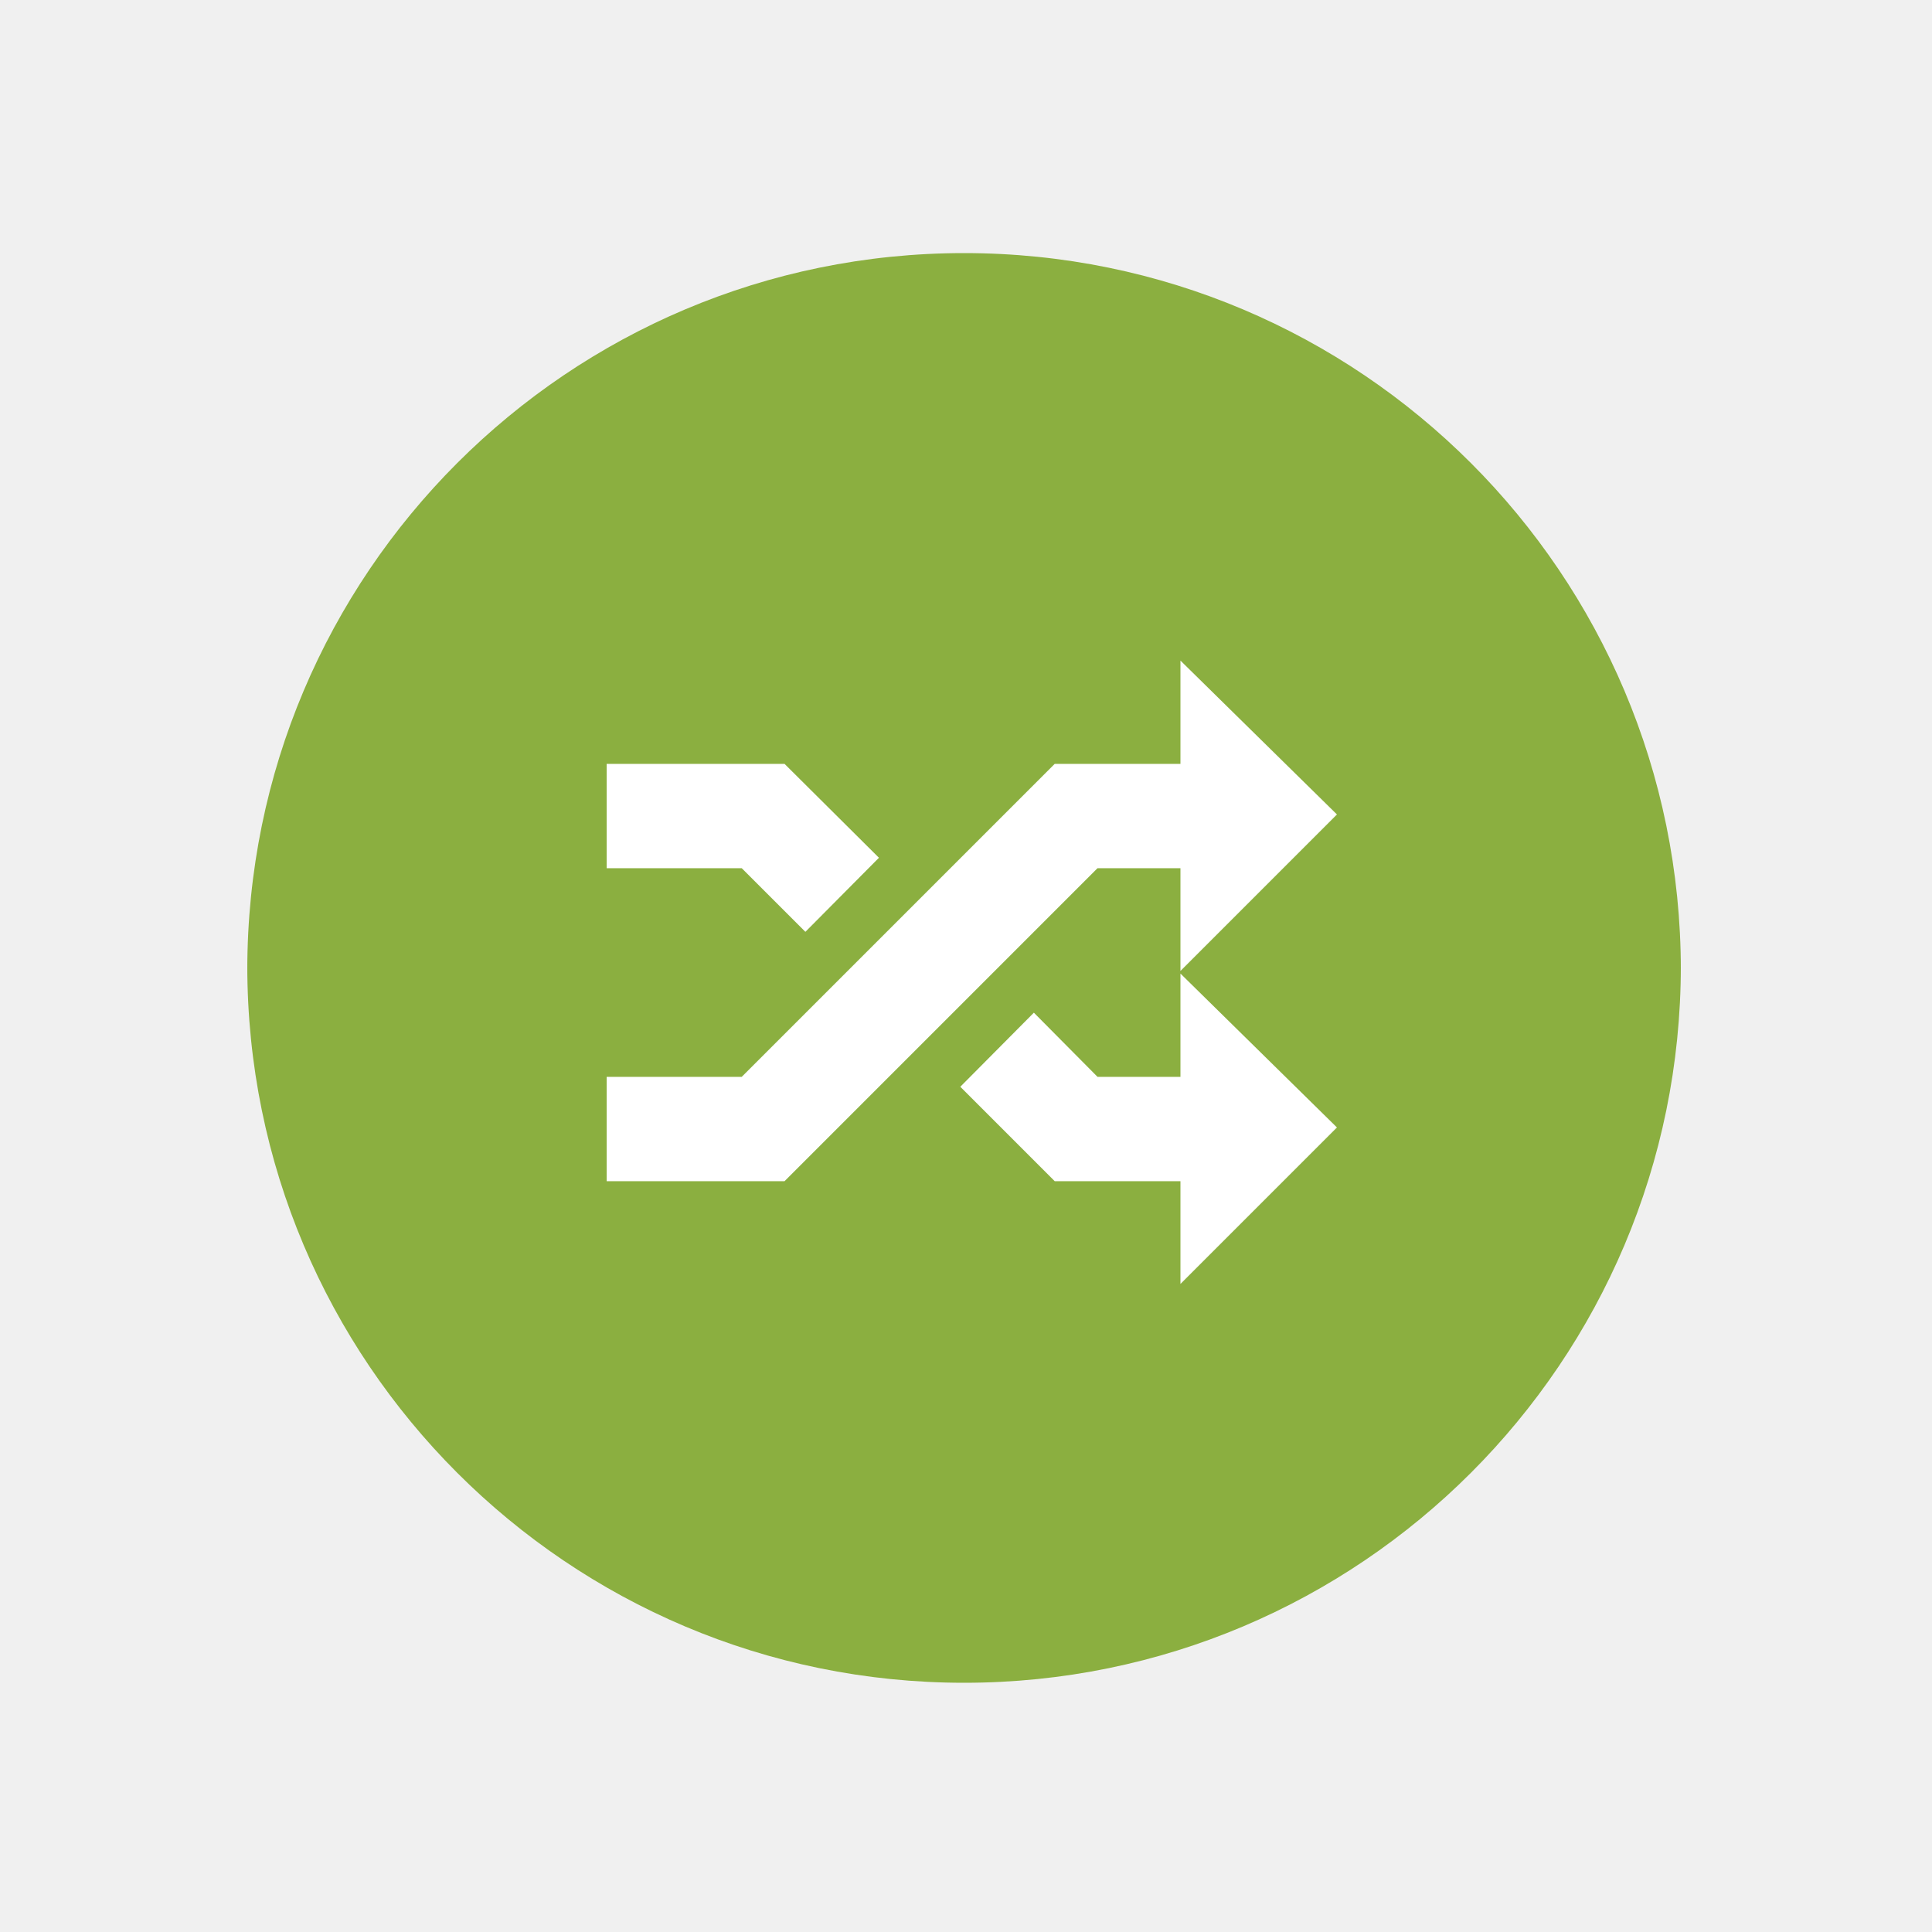
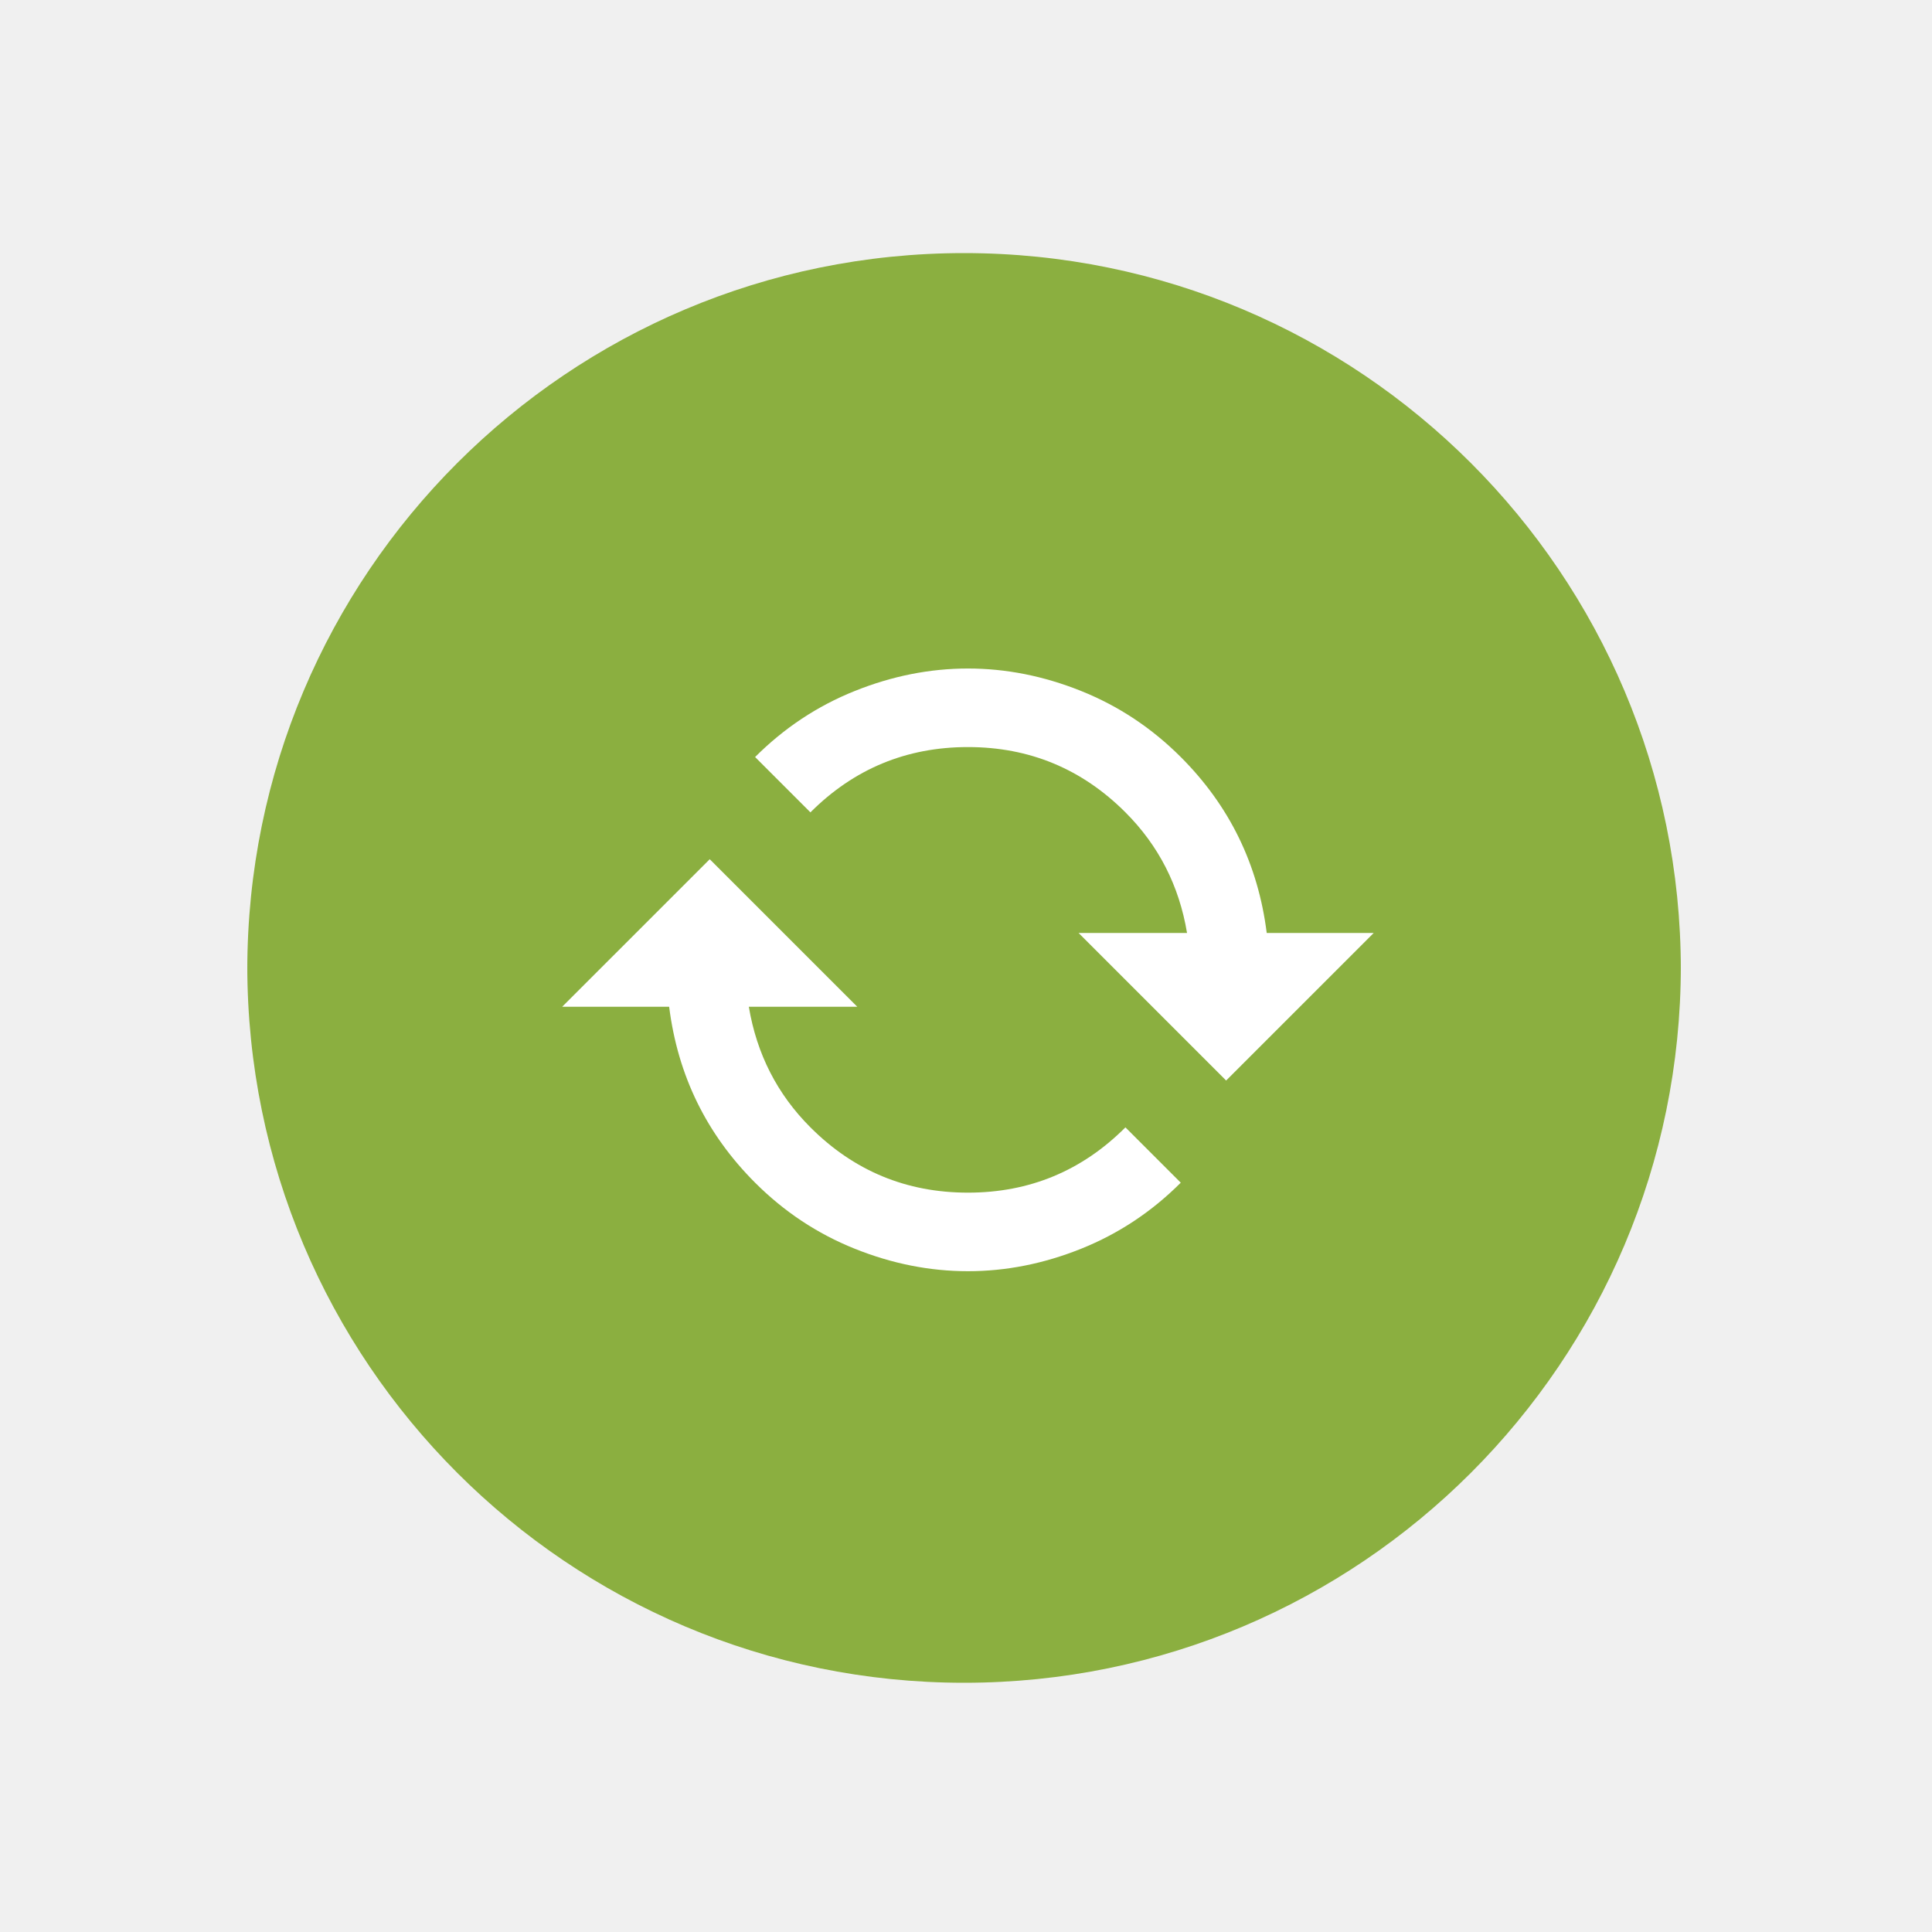
<svg xmlns="http://www.w3.org/2000/svg" xmlns:xlink="http://www.w3.org/1999/xlink" version="1.1" x="0px" y="0px" width="500px" height="500px" viewBox="0 0 500 500" enable-background="new 0 0 500 500" xml:space="preserve">
  <g id="Layer_1">
</g>
  <g id="Layer_2">
</g>
  <g id="Layer_3">
    <g>
      <defs>
        <circle id="SVGID_1_" cx="249.5" cy="251" r="185.5" />
      </defs>
      <clipPath id="SVGID_2_">
        <use xlink:href="#SVGID_1_" overflow="visible" />
      </clipPath>
      <circle clip-path="url(#SVGID_2_)" fill="#8BAF40" cx="249.5" cy="250" r="185.5" />
      <circle clip-path="url(#SVGID_2_)" fill="none" cx="249.5" cy="250" r="185.5" />
-       <path clip-path="url(#SVGID_2_)" fill="#FFFFFF" d="M284.035,224.687l-81,81.004H157v-27.004h34.961l81-81H305.5v-26.73    l40.5,39.824l-40.5,40.5v-26.594H284.035z M208.434,241.156l19.035-19.168l-24.434-24.301H157v27h34.961L208.434,241.156z     M305.5,251.957l40.5,39.828l-40.5,40.5v-26.594h-32.539l-24.434-24.441l19.039-19.168l16.469,16.605H305.5V251.957z" />
+       <path clip-path="url(#SVGID_2_)" fill="#FFFFFF" d="M279.139,241.456l28.066-0.002c-2.038-12.22-7.35-22.625-15.94-31.215    c-11.265-11.264-24.854-16.899-40.764-16.899c-15.913,0.003-29.497,5.632-40.764,16.899l-14.319-14.319    c7.507-7.508,16.103-13.208,25.773-17.084c9.676-3.886,19.448-5.825,29.309-5.825c9.863-0.003,19.633,1.939,29.312,5.822    c9.668,3.878,18.261,9.577,25.771,17.087c12.602,12.601,20.013,27.779,22.244,45.534l27.68,0.002l-38.184,38.184L279.139,241.456z     M221.863,260.547l-28.066-0.002c2.039,12.22,7.35,22.624,15.943,31.217c11.264,11.265,24.848,16.895,40.761,16.896    c15.91,0,29.497-5.632,40.76-16.896l14.319,14.318c-7.511,7.511-16.101,13.206-25.771,17.087    c-9.676,3.881-19.445,5.822-29.309,5.82c-9.861,0-19.631-1.937-29.307-5.823c-9.673-3.878-18.266-9.576-25.774-17.084    c-12.601-12.601-20.011-27.778-22.243-45.534h-27.682l38.184-38.183L221.863,260.547z" />
    </g>
  </g>
</svg>
